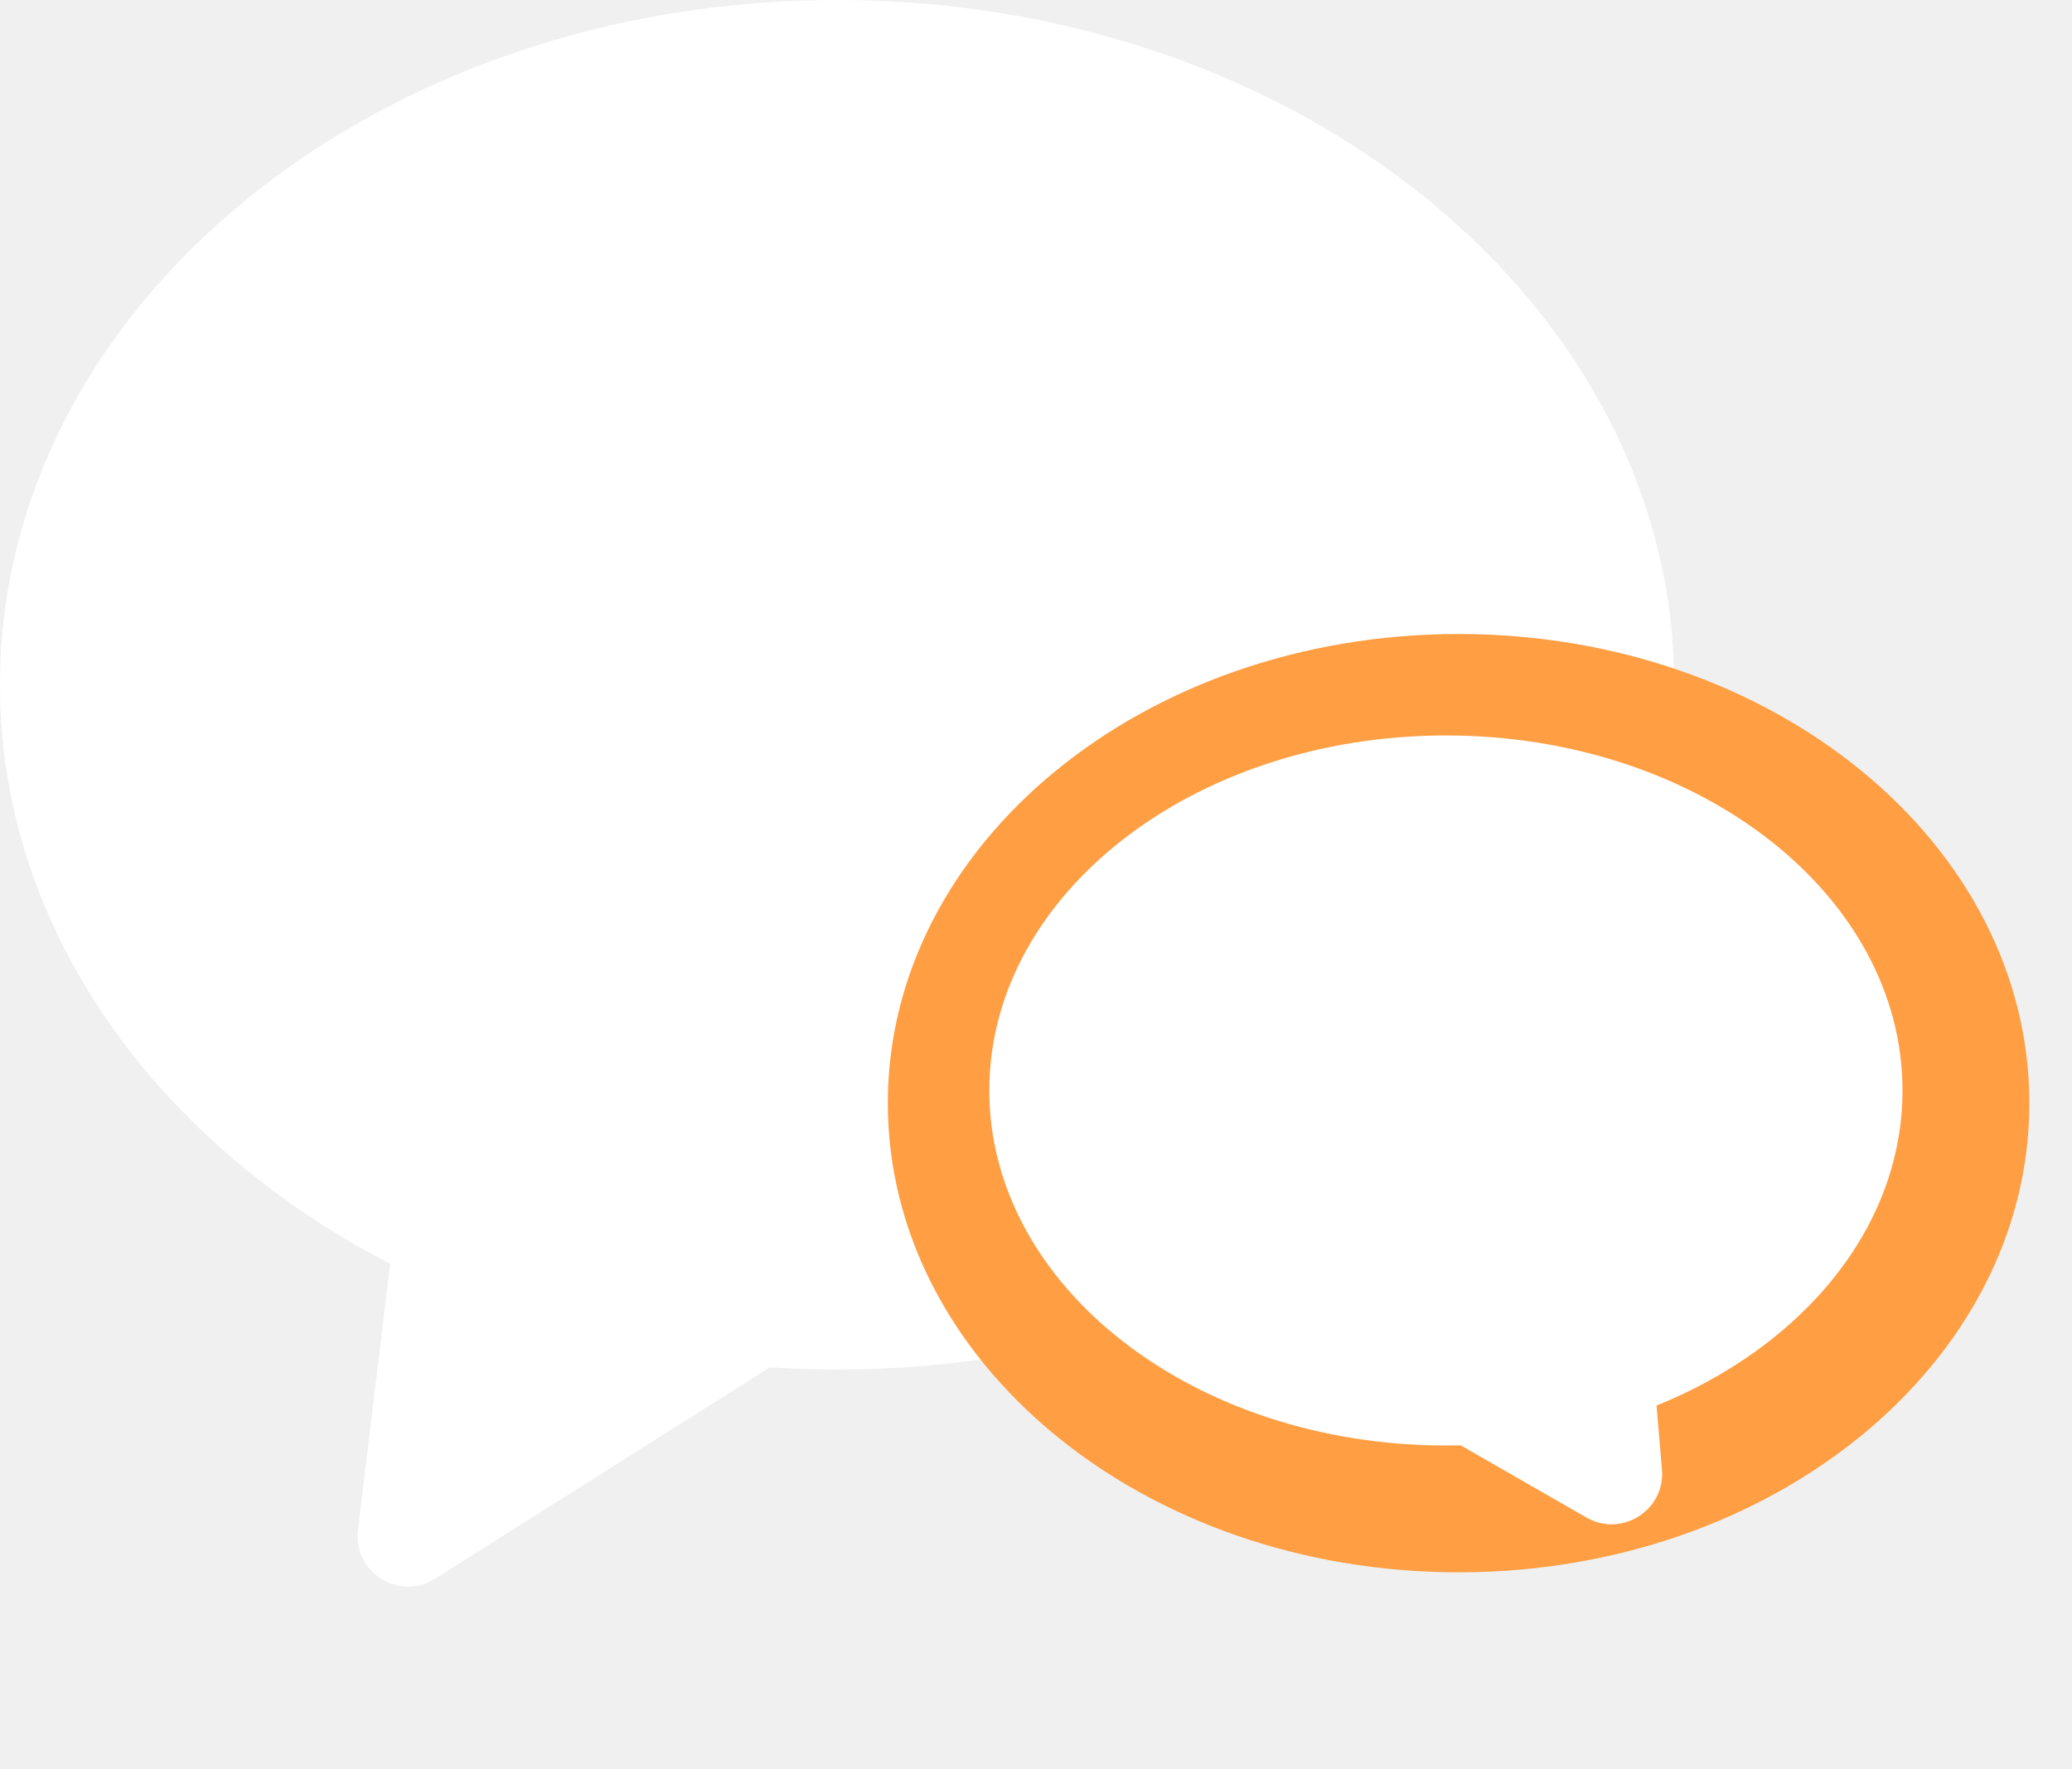
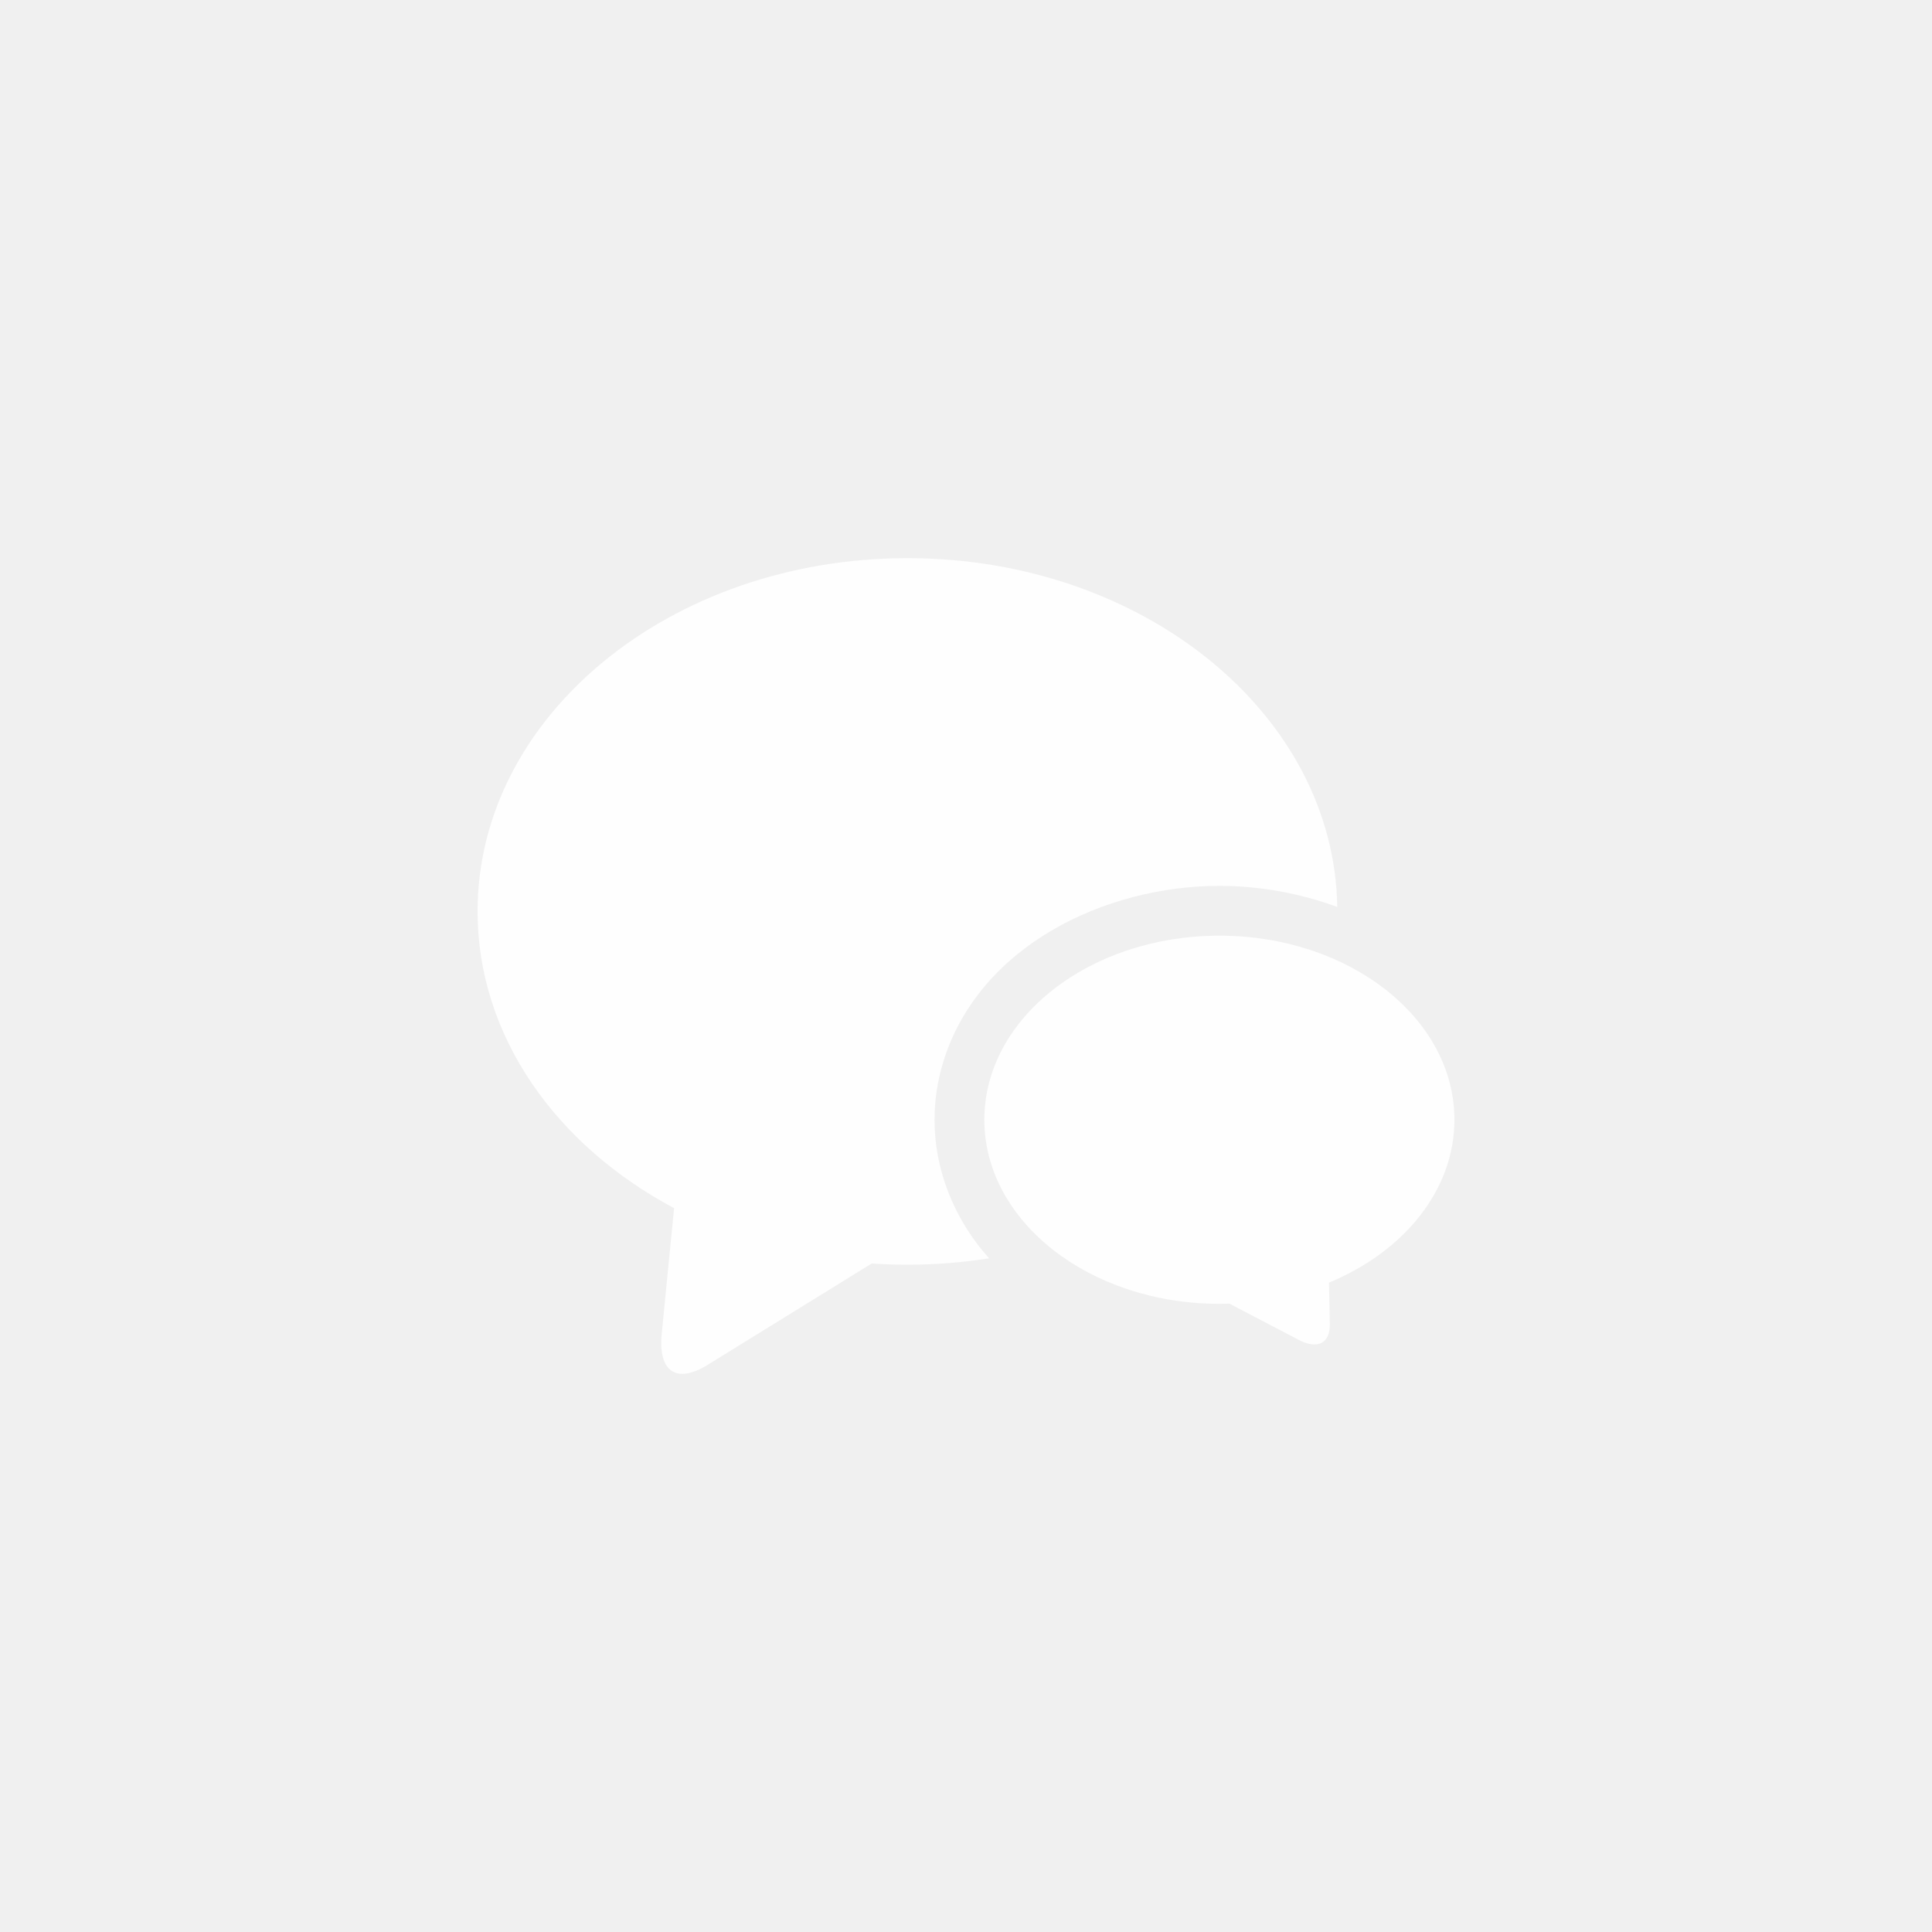
- <svg xmlns="http://www.w3.org/2000/svg" width="41" height="35" viewBox="0 0 41 35" fill="none">
-   <ellipse cx="16.564" cy="13.553" rx="16.564" ry="13.553" fill="white" />
-   <ellipse cx="28.862" cy="21.835" rx="11.294" ry="9.286" fill="#FF9E42" />
-   <ellipse cx="28.611" cy="21.584" rx="9.035" ry="7.027" fill="white" />
-   <path d="M26.356 27.145C25.751 26.797 25.679 25.951 26.217 25.506L30.694 21.808C31.316 21.294 32.26 21.691 32.328 22.495L32.886 29.085C32.954 29.889 32.092 30.439 31.392 30.037L26.356 27.145Z" fill="white" />
-   <path d="M7.849 23.948C7.925 23.319 8.559 22.919 9.16 23.12L15.208 25.151C16.006 25.419 16.136 26.494 15.423 26.944L8.61 31.247C7.898 31.697 6.982 31.118 7.083 30.282L7.849 23.948Z" fill="white" />
+ <svg xmlns="http://www.w3.org/2000/svg" xml:space="preserve" width="1.15in" height="1.15in" version="1.1" style="shape-rendering:geometricPrecision; text-rendering:geometricPrecision; image-rendering:optimizeQuality; fill-rule:evenodd; clip-rule:evenodd" viewBox="0 0 8500 11000">
+   <defs>
+     <style type="text/css">
+    
+     .fil0 {fill:#FEFEFE}
+    
+   </style>
+   </defs>
+   <g id="Layer_x0020_1">
+     <path class="fil0" d="M3916.62 3177.89c1341.35,0 2430.48,886.83 2447.09,1985.94 -215.85,-79.7 -447.39,-120.06 -671.04,-120.06 -652.54,0 -1372.34,343.38 -1573.39,1006.18 -32.04,105.62 -48.41,215.09 -48.41,325.47 0,110.39 16.38,219.86 48.41,325.49 53.86,177.55 145,332.14 262.04,463.38 -150.48,23.78 -305.8,36.37 -464.71,36.37 -68.49,0 -136.29,-2.43 -203.36,-6.96l-934.28 577.18c-181.89,112.36 -282.2,33.87 -261.49,-176.41l70.5 -715.8c-673.3,-358.33 -1118.85,-981.08 -1118.85,-1689.39 0,-1110.85 1095.78,-2011.38 2447.48,-2011.38zm1776.06 2149.49c-739.06,0 -1338.19,469.22 -1338.19,1048.04 0,578.81 599.12,1048.04 1338.19,1048.04 19.25,0 38.38,-0.39 57.44,-1.02l393.7 205.95c111.07,58.09 179.78,17.51 177.63,-91.22l-4.65 -234.52c424.64,-175.66 714.07,-524.95 714.07,-927.22 0,-578.81 -599.13,-1048.04 -1338.19,-1048.04z" />
+   </g>
</svg>
